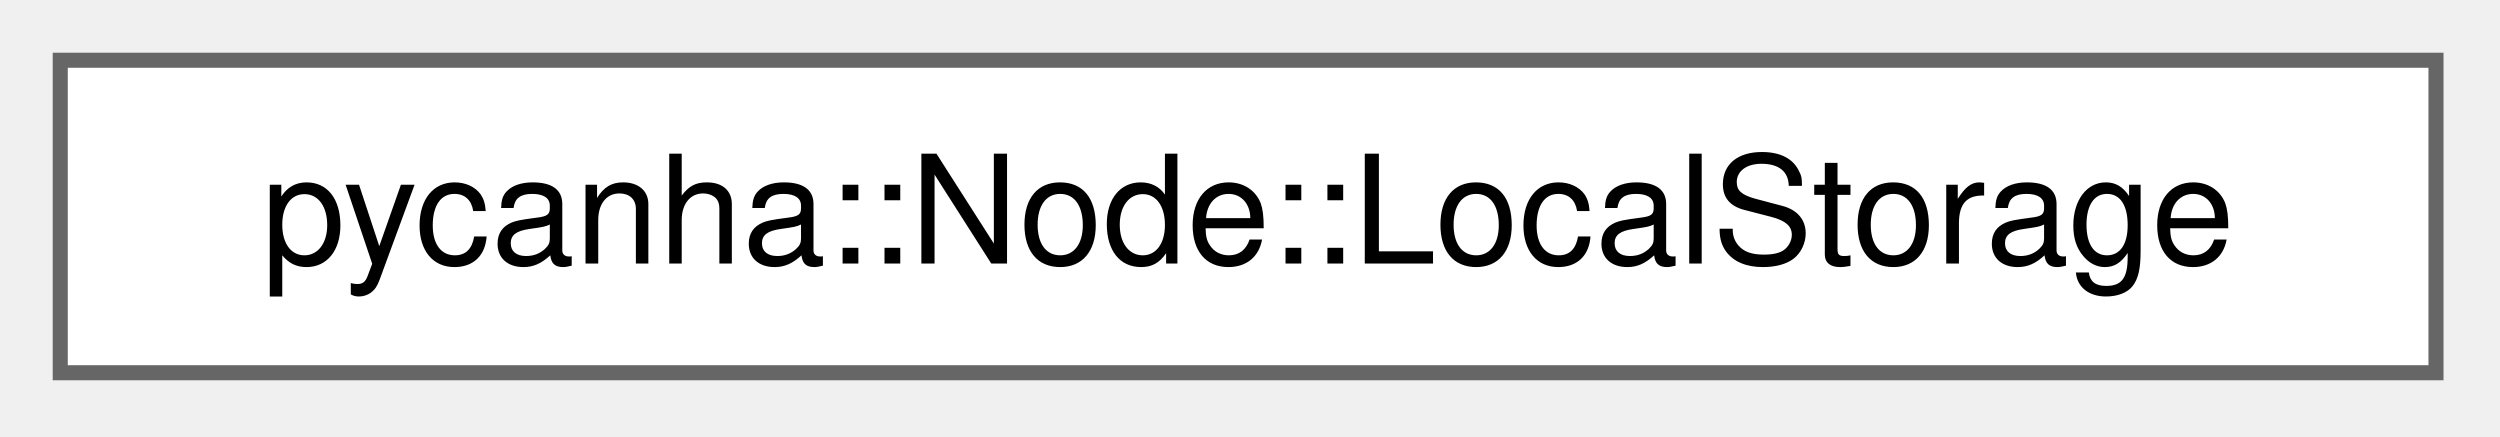
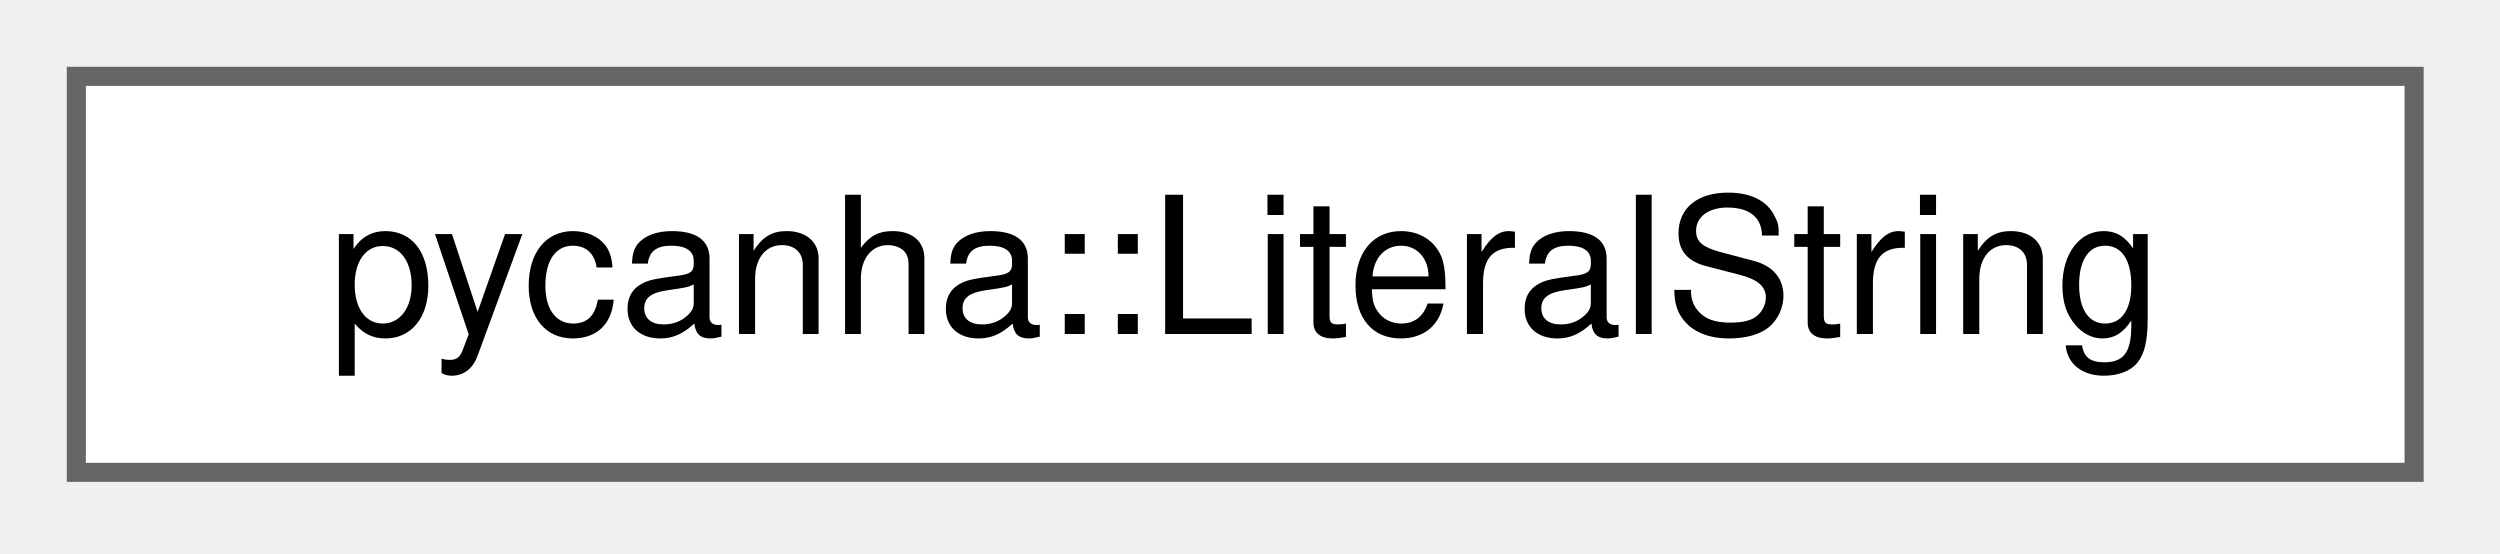
- <svg xmlns="http://www.w3.org/2000/svg" xmlns:xlink="http://www.w3.org/1999/xlink" width="166pt" height="29pt" viewBox="0.00 0.00 166.00 29.00">
+ <svg xmlns="http://www.w3.org/2000/svg" xmlns:xlink="http://www.w3.org/1999/xlink" width="131pt" height="29pt" viewBox="0.00 0.00 131.00 29.00">
  <g id="graph0" class="graph" transform="scale(1 1) rotate(0) translate(4 24.75)">
    <g id="Node000000" class="node">
      <g id="a_Node000000">
-         <a xlink:href="structpycanha_1_1Node_1_1LocalStorage.html" target="_top" xlink:title=" ">
-           <polygon fill="white" stroke="#666666" points="157.75,-20.75 0,-20.75 0,0 157.75,0 157.75,-20.75" />
-           <text xml:space="preserve" text-anchor="middle" x="78.88" y="-7.25" font-family="Helvetica,sans-Serif" font-size="10.00">pycanha::Node::LocalStorage</text>
+         <a xlink:href="classpycanha_1_1LiteralString.html" target="_top" xlink:title=" ">
+           <polygon fill="white" stroke="#666666" points="122.5,-20.75 0,-20.75 0,0 122.5,0 122.5,-20.75" />
+           <text xml:space="preserve" text-anchor="middle" x="61.25" y="-7.25" font-family="Helvetica,sans-Serif" font-size="10.00">pycanha::LiteralString</text>
        </a>
      </g>
    </g>
  </g>
</svg>
